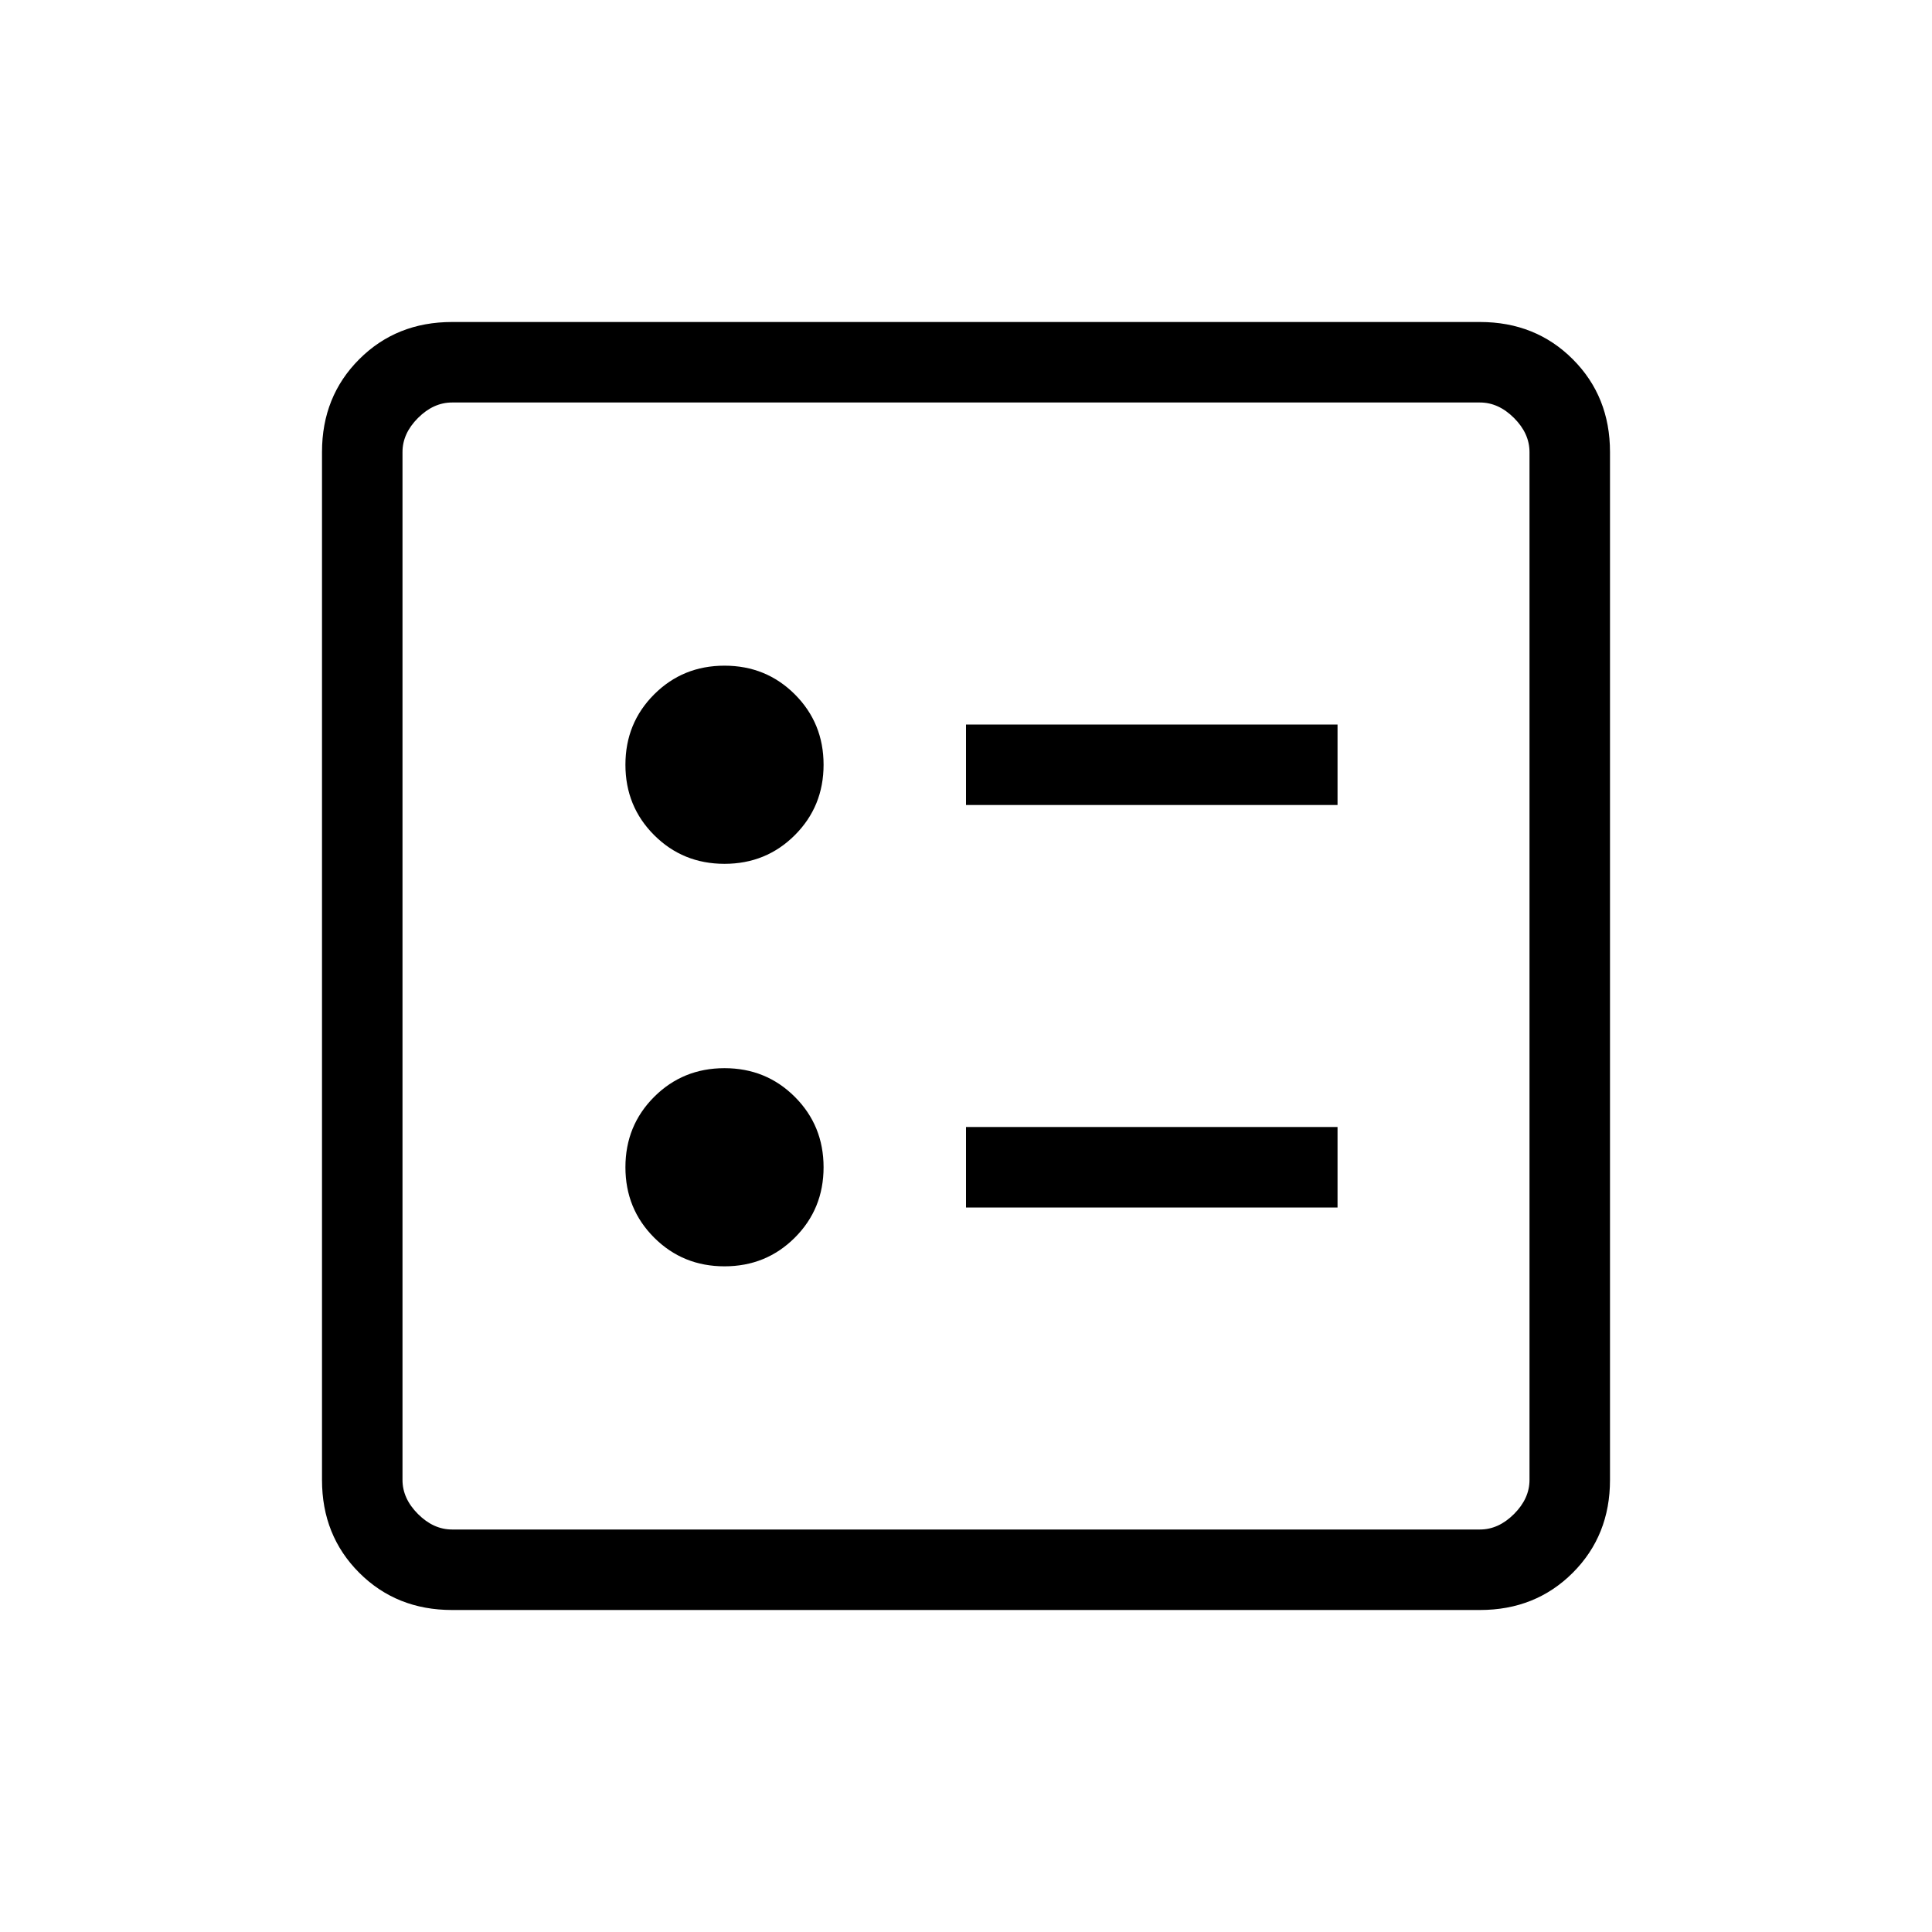
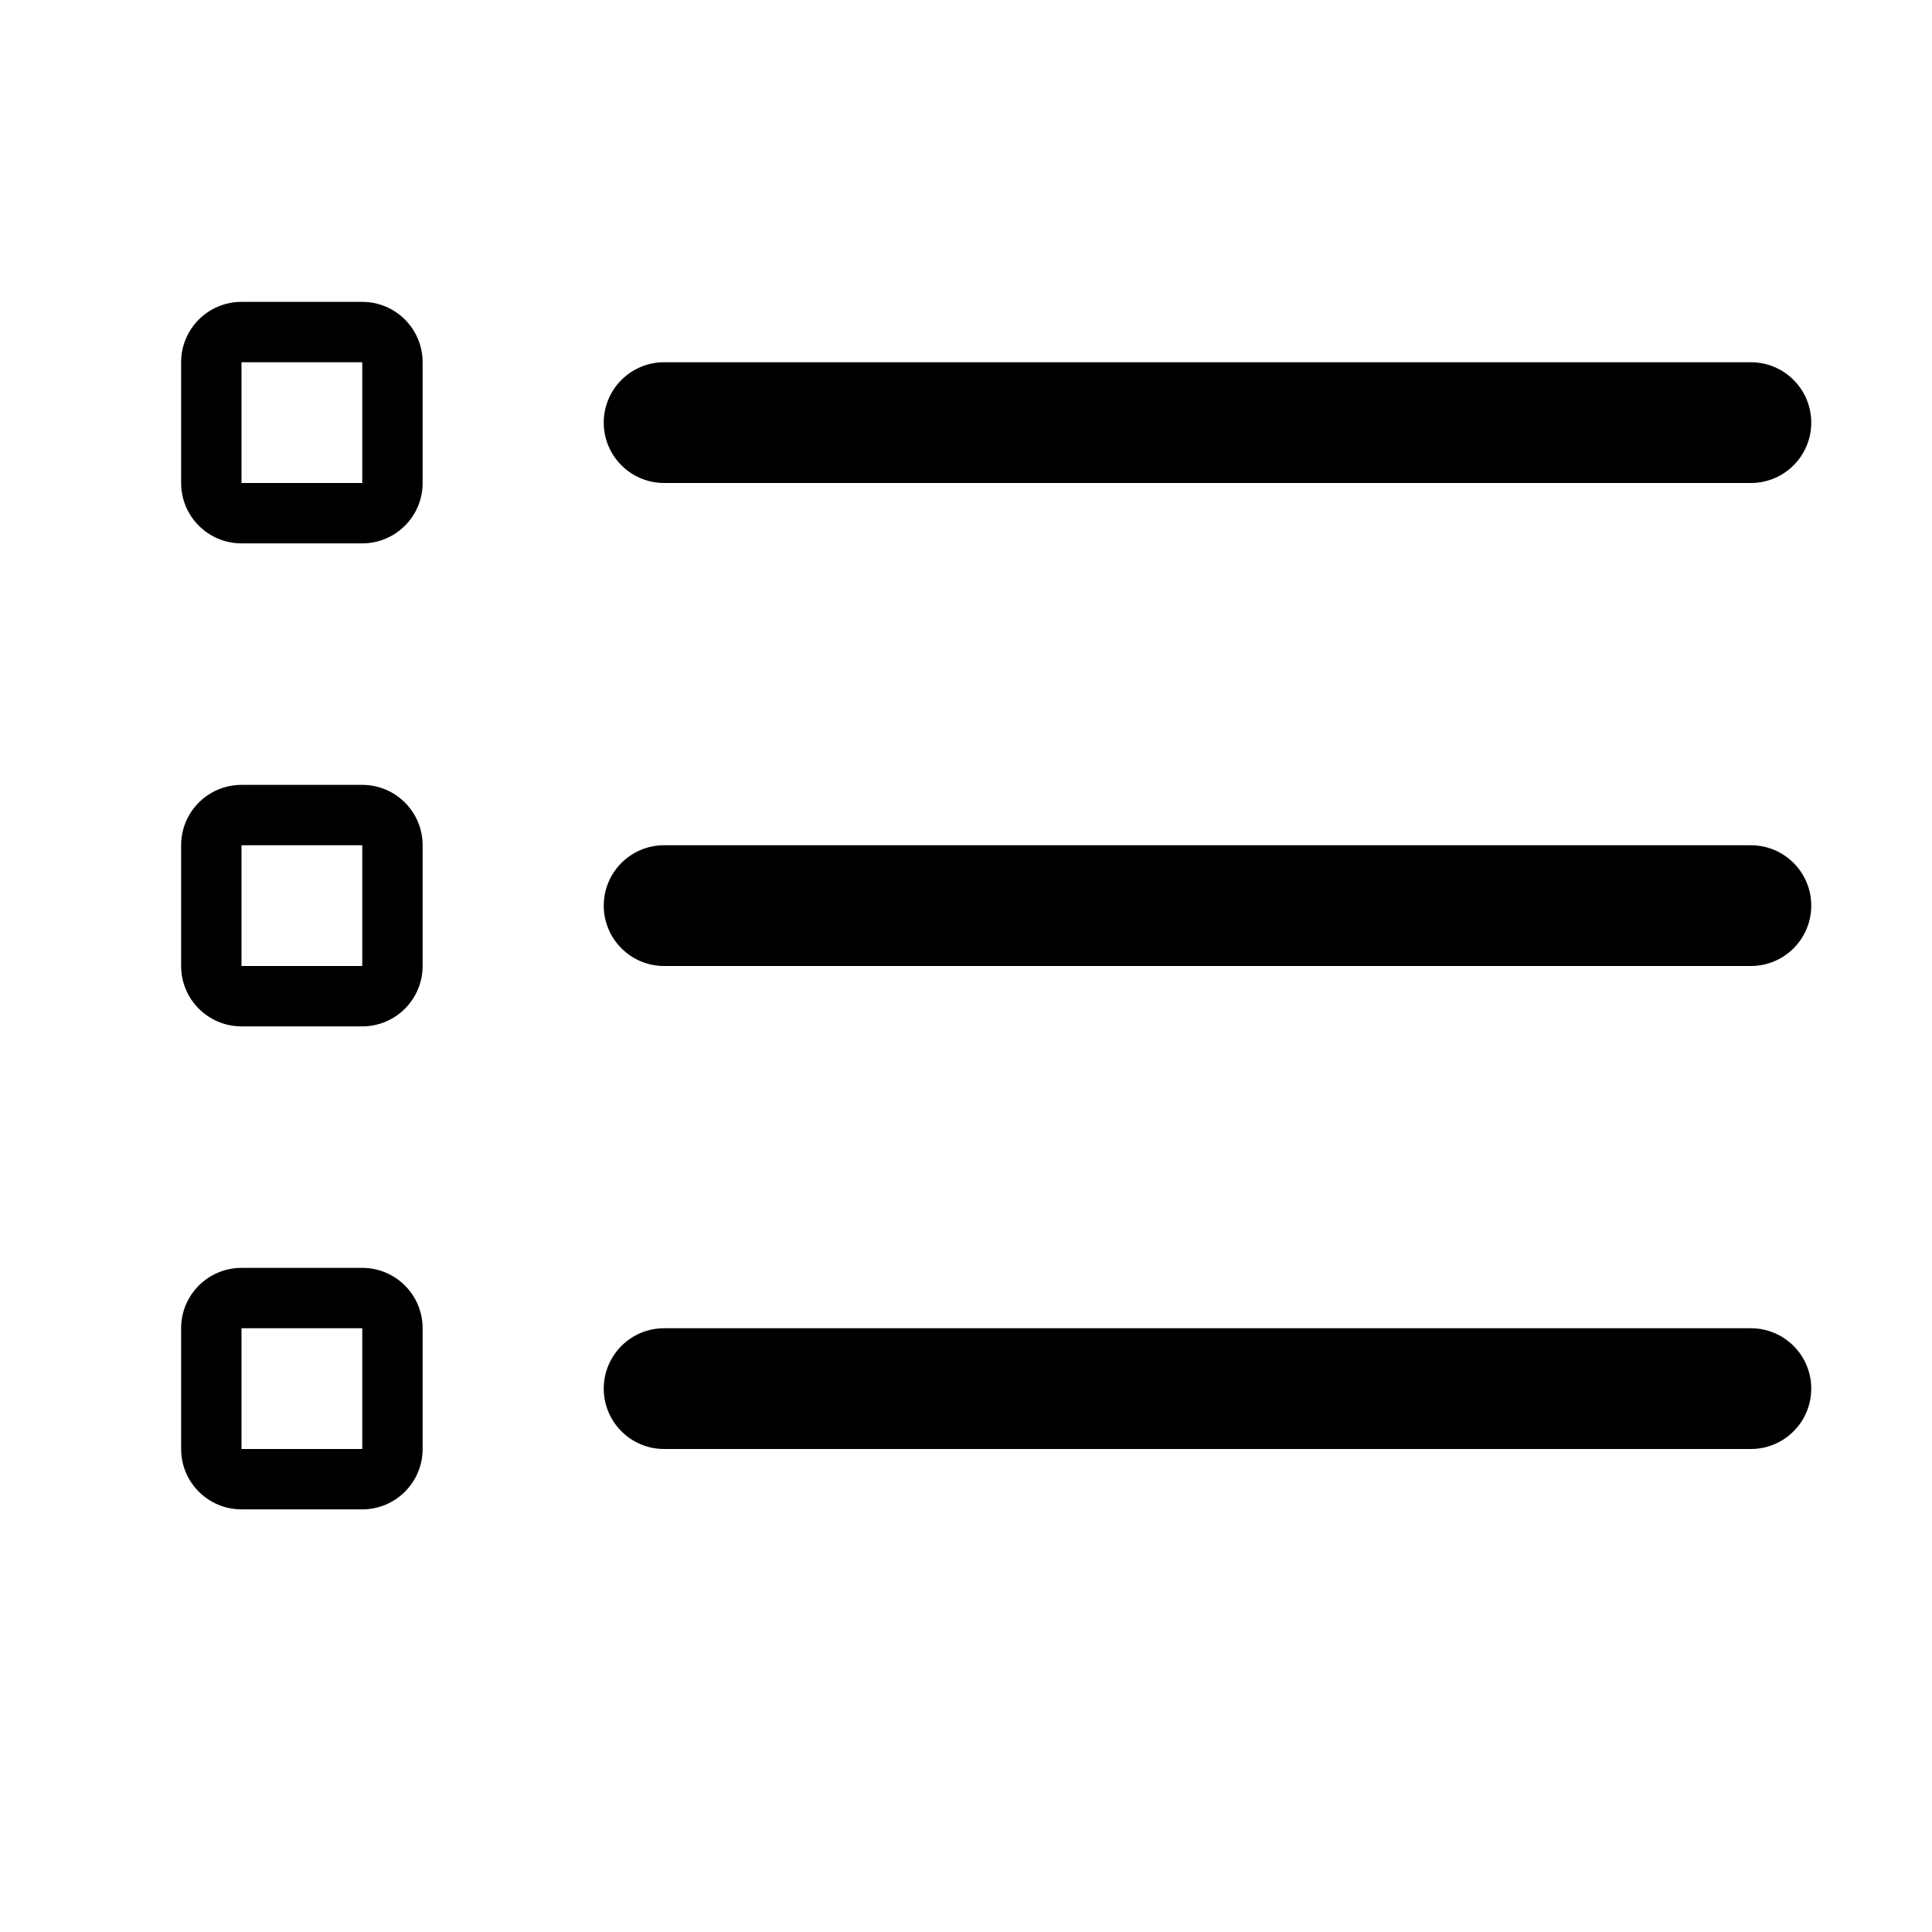
- <svg xmlns="http://www.w3.org/2000/svg" height="24" viewBox="0 -960 960 960" width="24">
-   <path d="M480-560h184.615v-40H480v40Zm0 200h184.615v-40H480v40ZM360-530.769q20.692 0 34.962-14.269 14.269-14.27 14.269-34.962 0-20.693-14.269-34.962-14.27-14.269-34.962-14.269-20.692 0-34.962 14.269-14.269 14.269-14.269 34.962 0 20.692 14.269 34.962 14.27 14.269 34.962 14.269Zm0 200q20.692 0 34.962-14.269 14.269-14.269 14.269-34.962 0-20.692-14.269-34.962-14.27-14.269-34.962-14.269-20.692 0-34.962 14.269-14.269 14.27-14.269 34.962 0 20.693 14.269 34.962 14.27 14.269 34.962 14.269ZM224.615-160Q197-160 178.5-178.5 160-197 160-224.615v-510.77Q160-763 178.5-781.5 197-800 224.615-800h510.77Q763-800 781.5-781.5 800-763 800-735.385v510.77Q800-197 781.5-178.5 763-160 735.385-160h-510.77Zm0-40h510.77q9.23 0 16.923-7.692Q760-215.385 760-224.615v-510.77q0-9.23-7.692-16.923Q744.615-760 735.385-760h-510.77q-9.23 0-16.923 7.692Q200-744.615 200-735.385v510.77q0 9.23 7.692 16.923Q215.385-200 224.615-200ZM200-760v560-560Z" />
+ <svg xmlns="http://www.w3.org/2000/svg" width="16" height="16" fill="currentColor" class="bi bi-list-task" viewBox="0 0 16 16">
+   <path fill-rule="evenodd" d="M2 2.5a.5.5 0 0 0-.5.5v1a.5.5 0 0 0 .5.5h1a.5.5 0 0 0 .5-.5V3a.5.5 0 0 0-.5-.5H2zM3 3H2v1h1V3z" />
+   <path d="M5 3.5a.5.5 0 0 1 .5-.5h9a.5.5 0 0 1 0 1h-9a.5.5 0 0 1-.5-.5zM5.5 7a.5.5 0 0 0 0 1h9a.5.5 0 0 0 0-1h-9zm0 4a.5.5 0 0 0 0 1h9a.5.5 0 0 0 0-1h-9z" />
+   <path fill-rule="evenodd" d="M1.5 7a.5.5 0 0 1 .5-.5h1a.5.5 0 0 1 .5.5v1a.5.5 0 0 1-.5.5H2a.5.5 0 0 1-.5-.5V7zM2 7h1v1H2V7zm0 3.5a.5.5 0 0 0-.5.5v1a.5.5 0 0 0 .5.5h1a.5.5 0 0 0 .5-.5v-1a.5.5 0 0 0-.5-.5H2zm1 .5H2v1h1v-1z" />
</svg>
